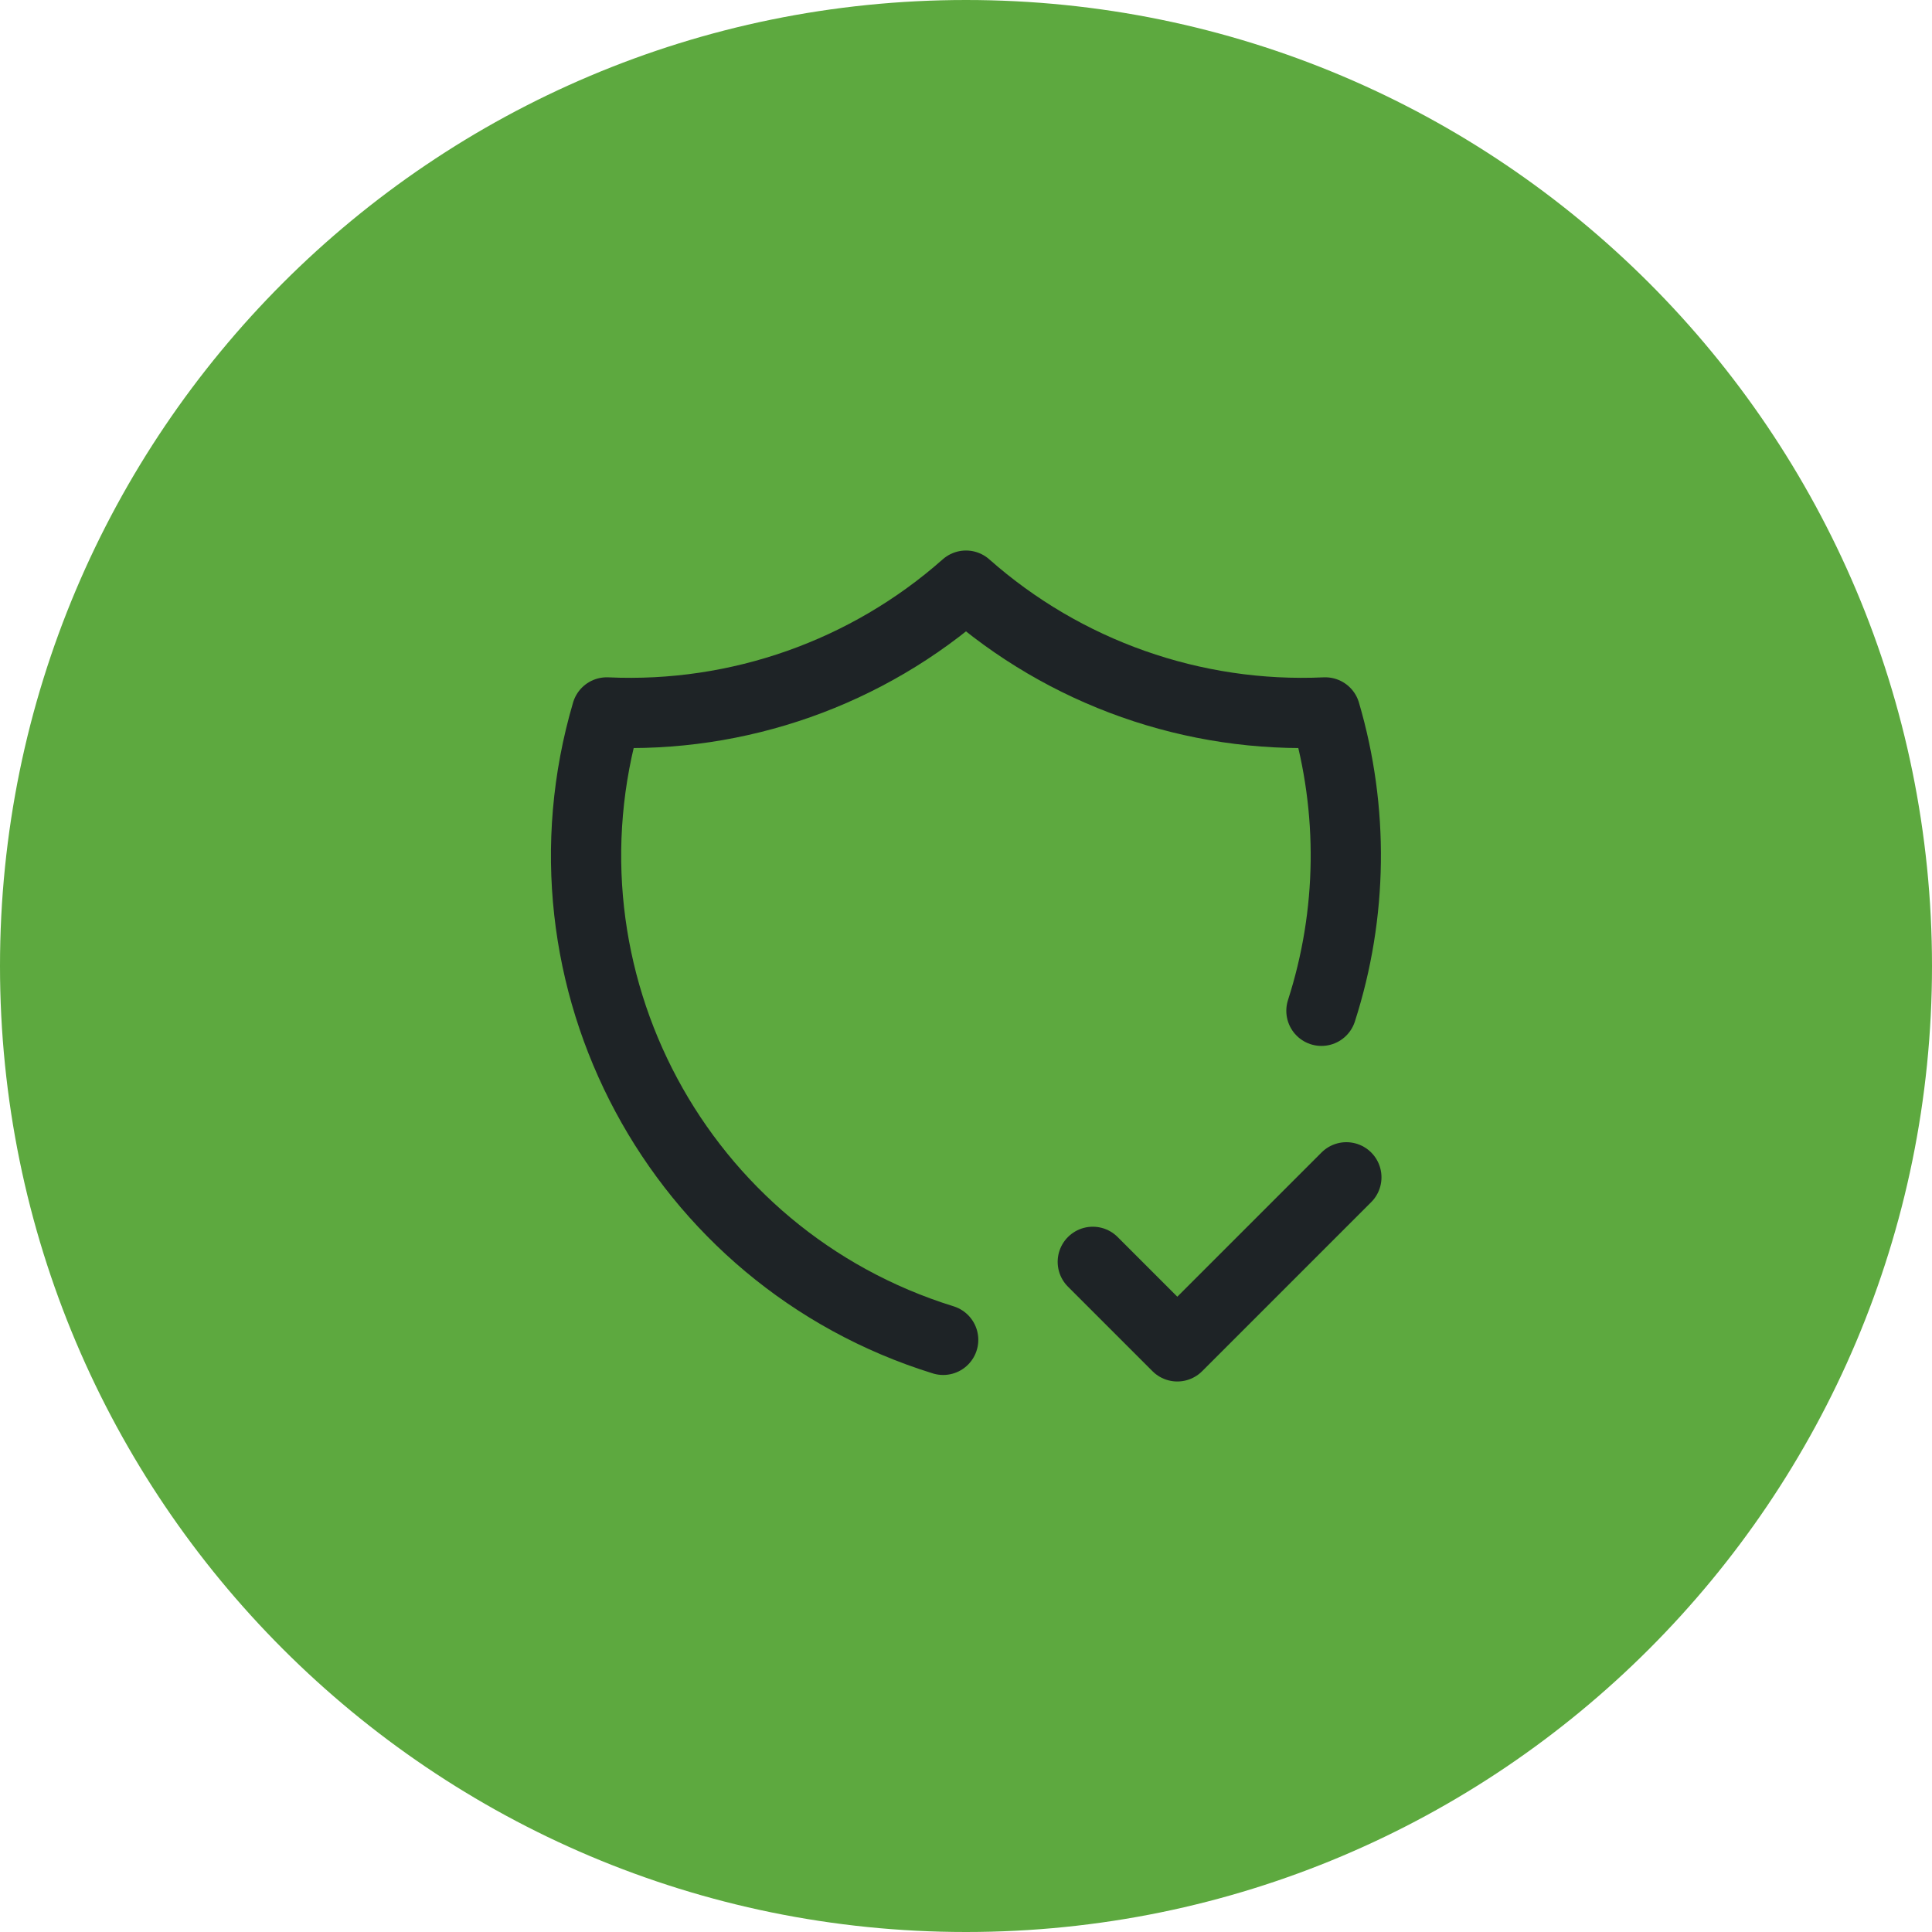
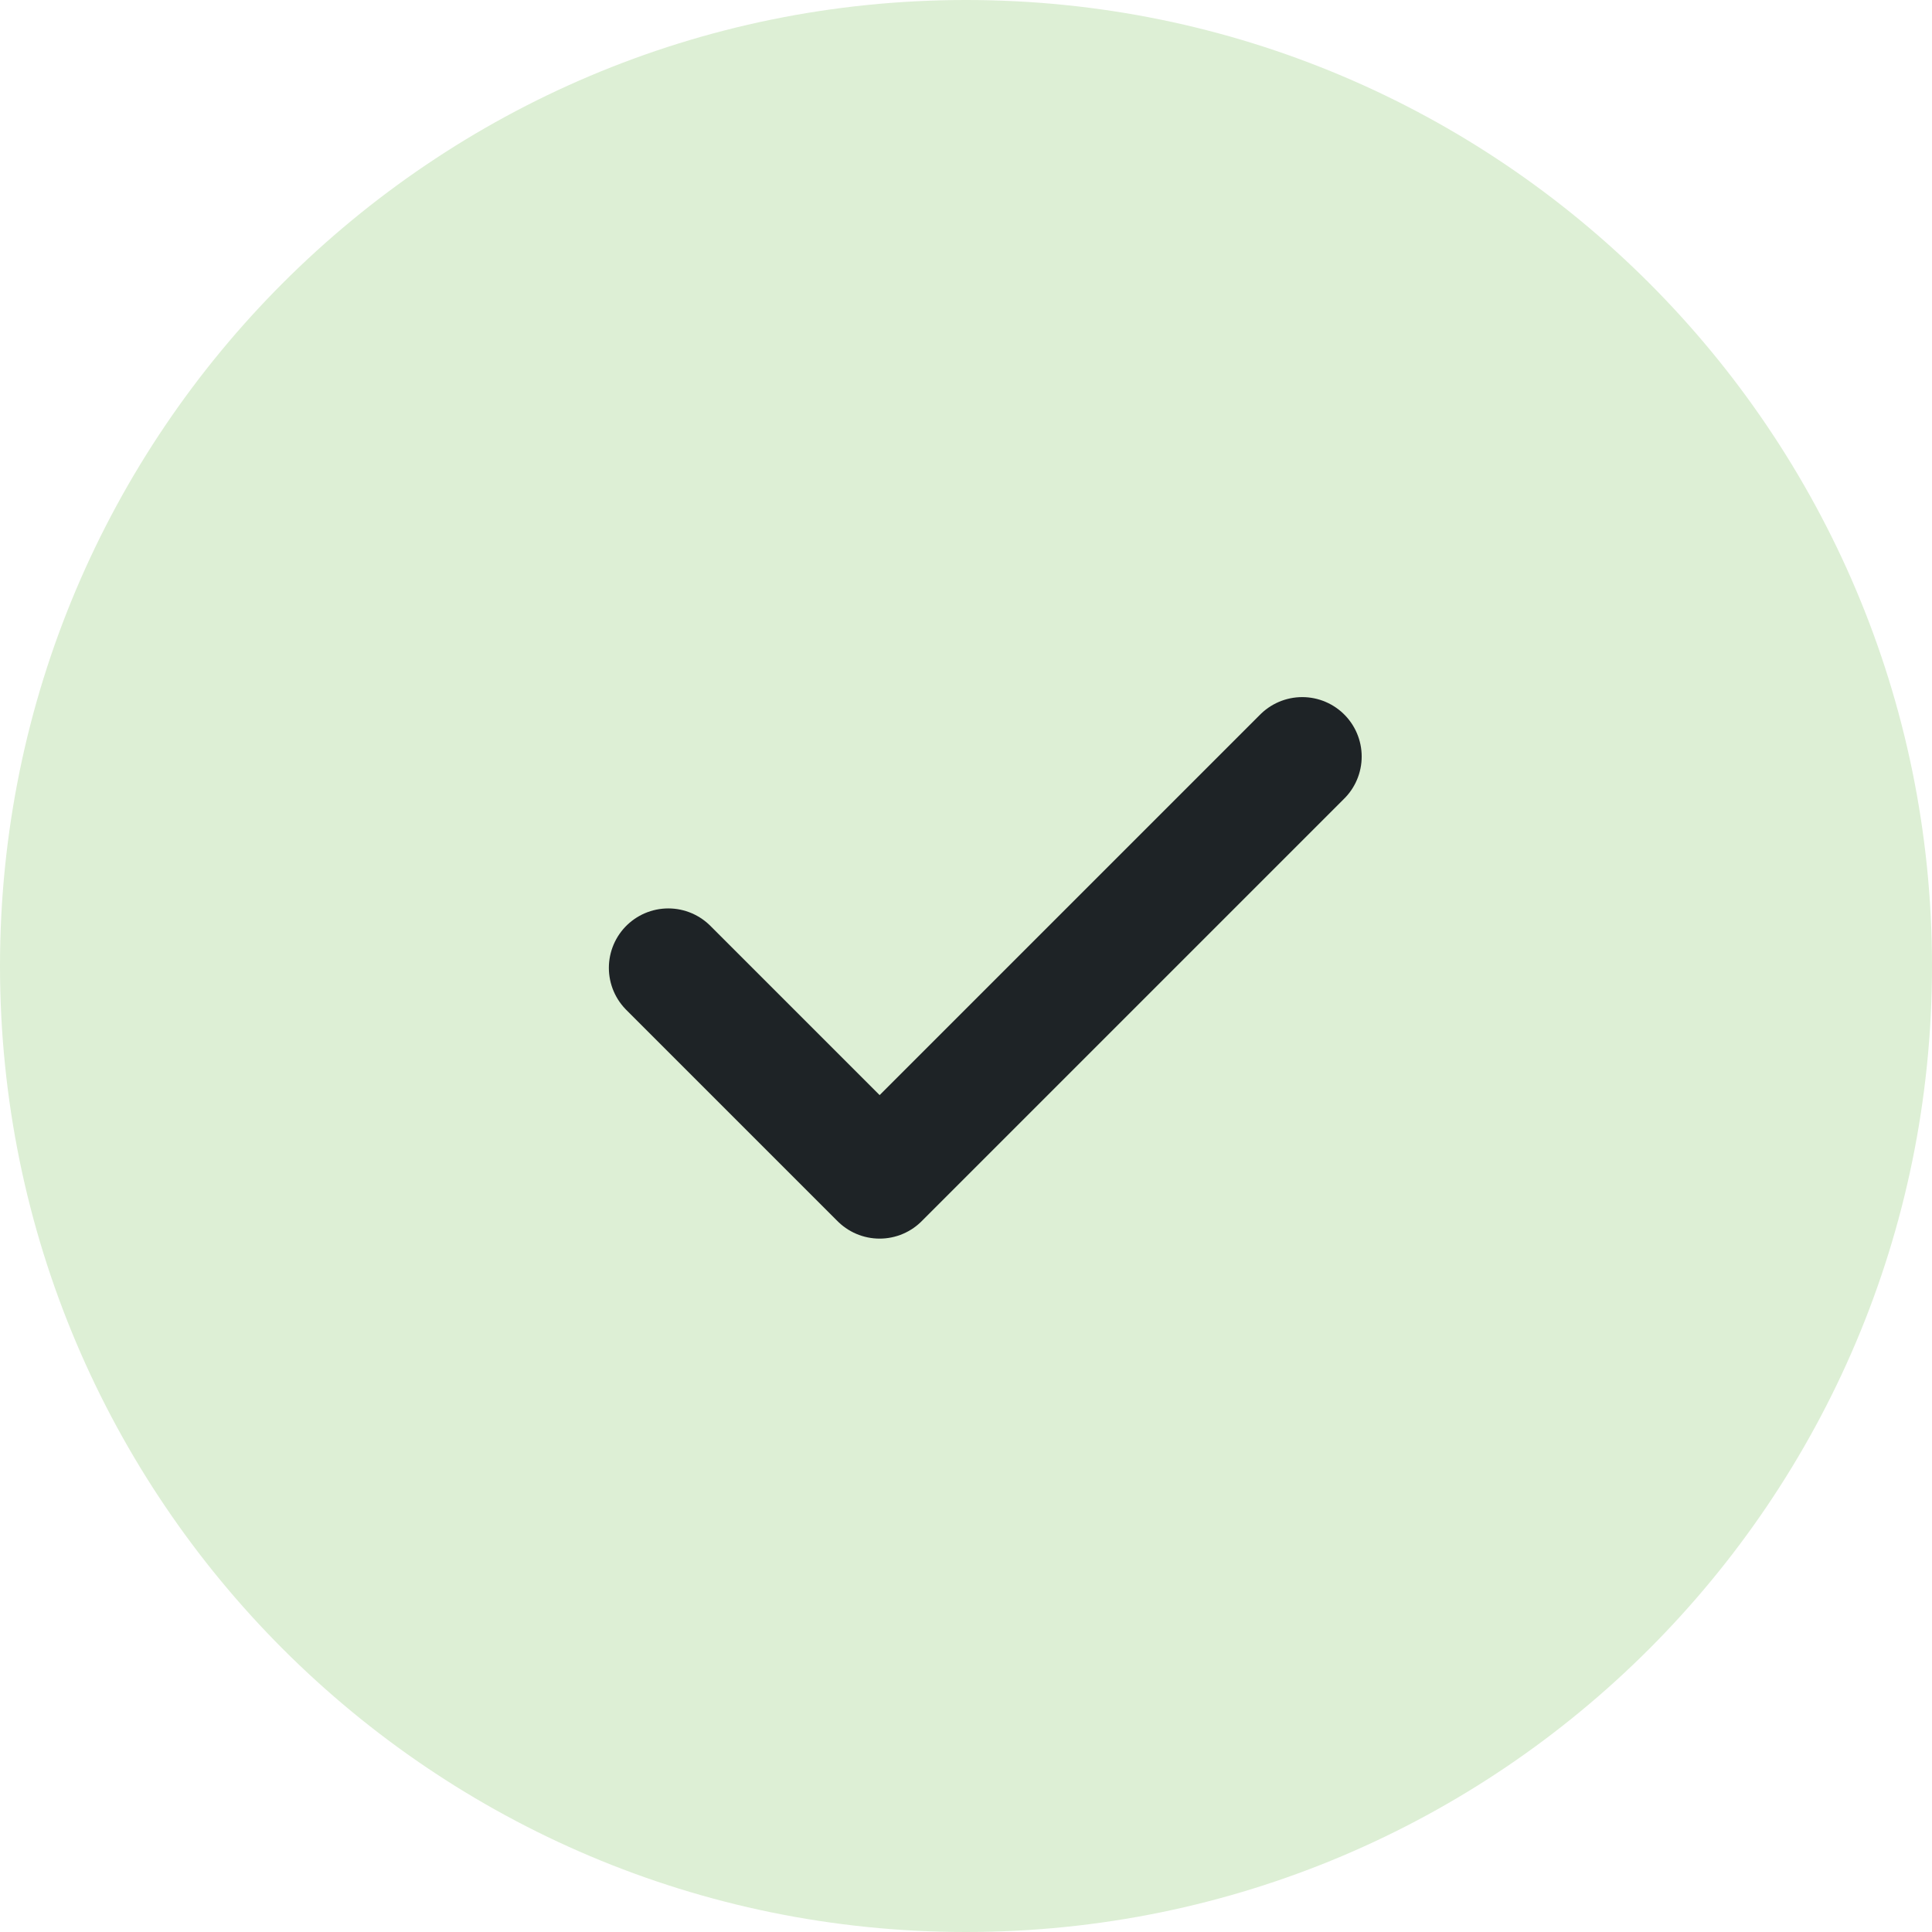
- <svg xmlns="http://www.w3.org/2000/svg" viewBox="156 276 88 88" width="88" height="88">
-   <circle cx="200" cy="320" r="44" fill="#5DA93F" />
-   <g transform="translate(176.9 296.9) scale(1.925)" fill="none" stroke="#1E2326" stroke-width="1.662" stroke-linecap="round" stroke-linejoin="round">
-     <path d="M11.46 20.846a12 12 0 0 1 -7.96 -14.846a12 12 0 0 0 8.5 -3a12 12 0 0 0 8.5 3a12 12 0 0 1 -.09 7.06" />
-     <path d="M15 19l2 2l4 -4" />
+ <svg xmlns="http://www.w3.org/2000/svg" viewBox="140 532 52 52" width="52" height="52">
+   <circle cx="166" cy="558" r="26" fill="#DDEFD5" />
+   <g transform="translate(152.3 544.4) scale(1.1375)" fill="none" stroke="#1E2326" stroke-width="2.813" stroke-linecap="round" stroke-linejoin="round">
+     <path d="M5 12l5 5l10 -10" />
  </g>
</svg>
